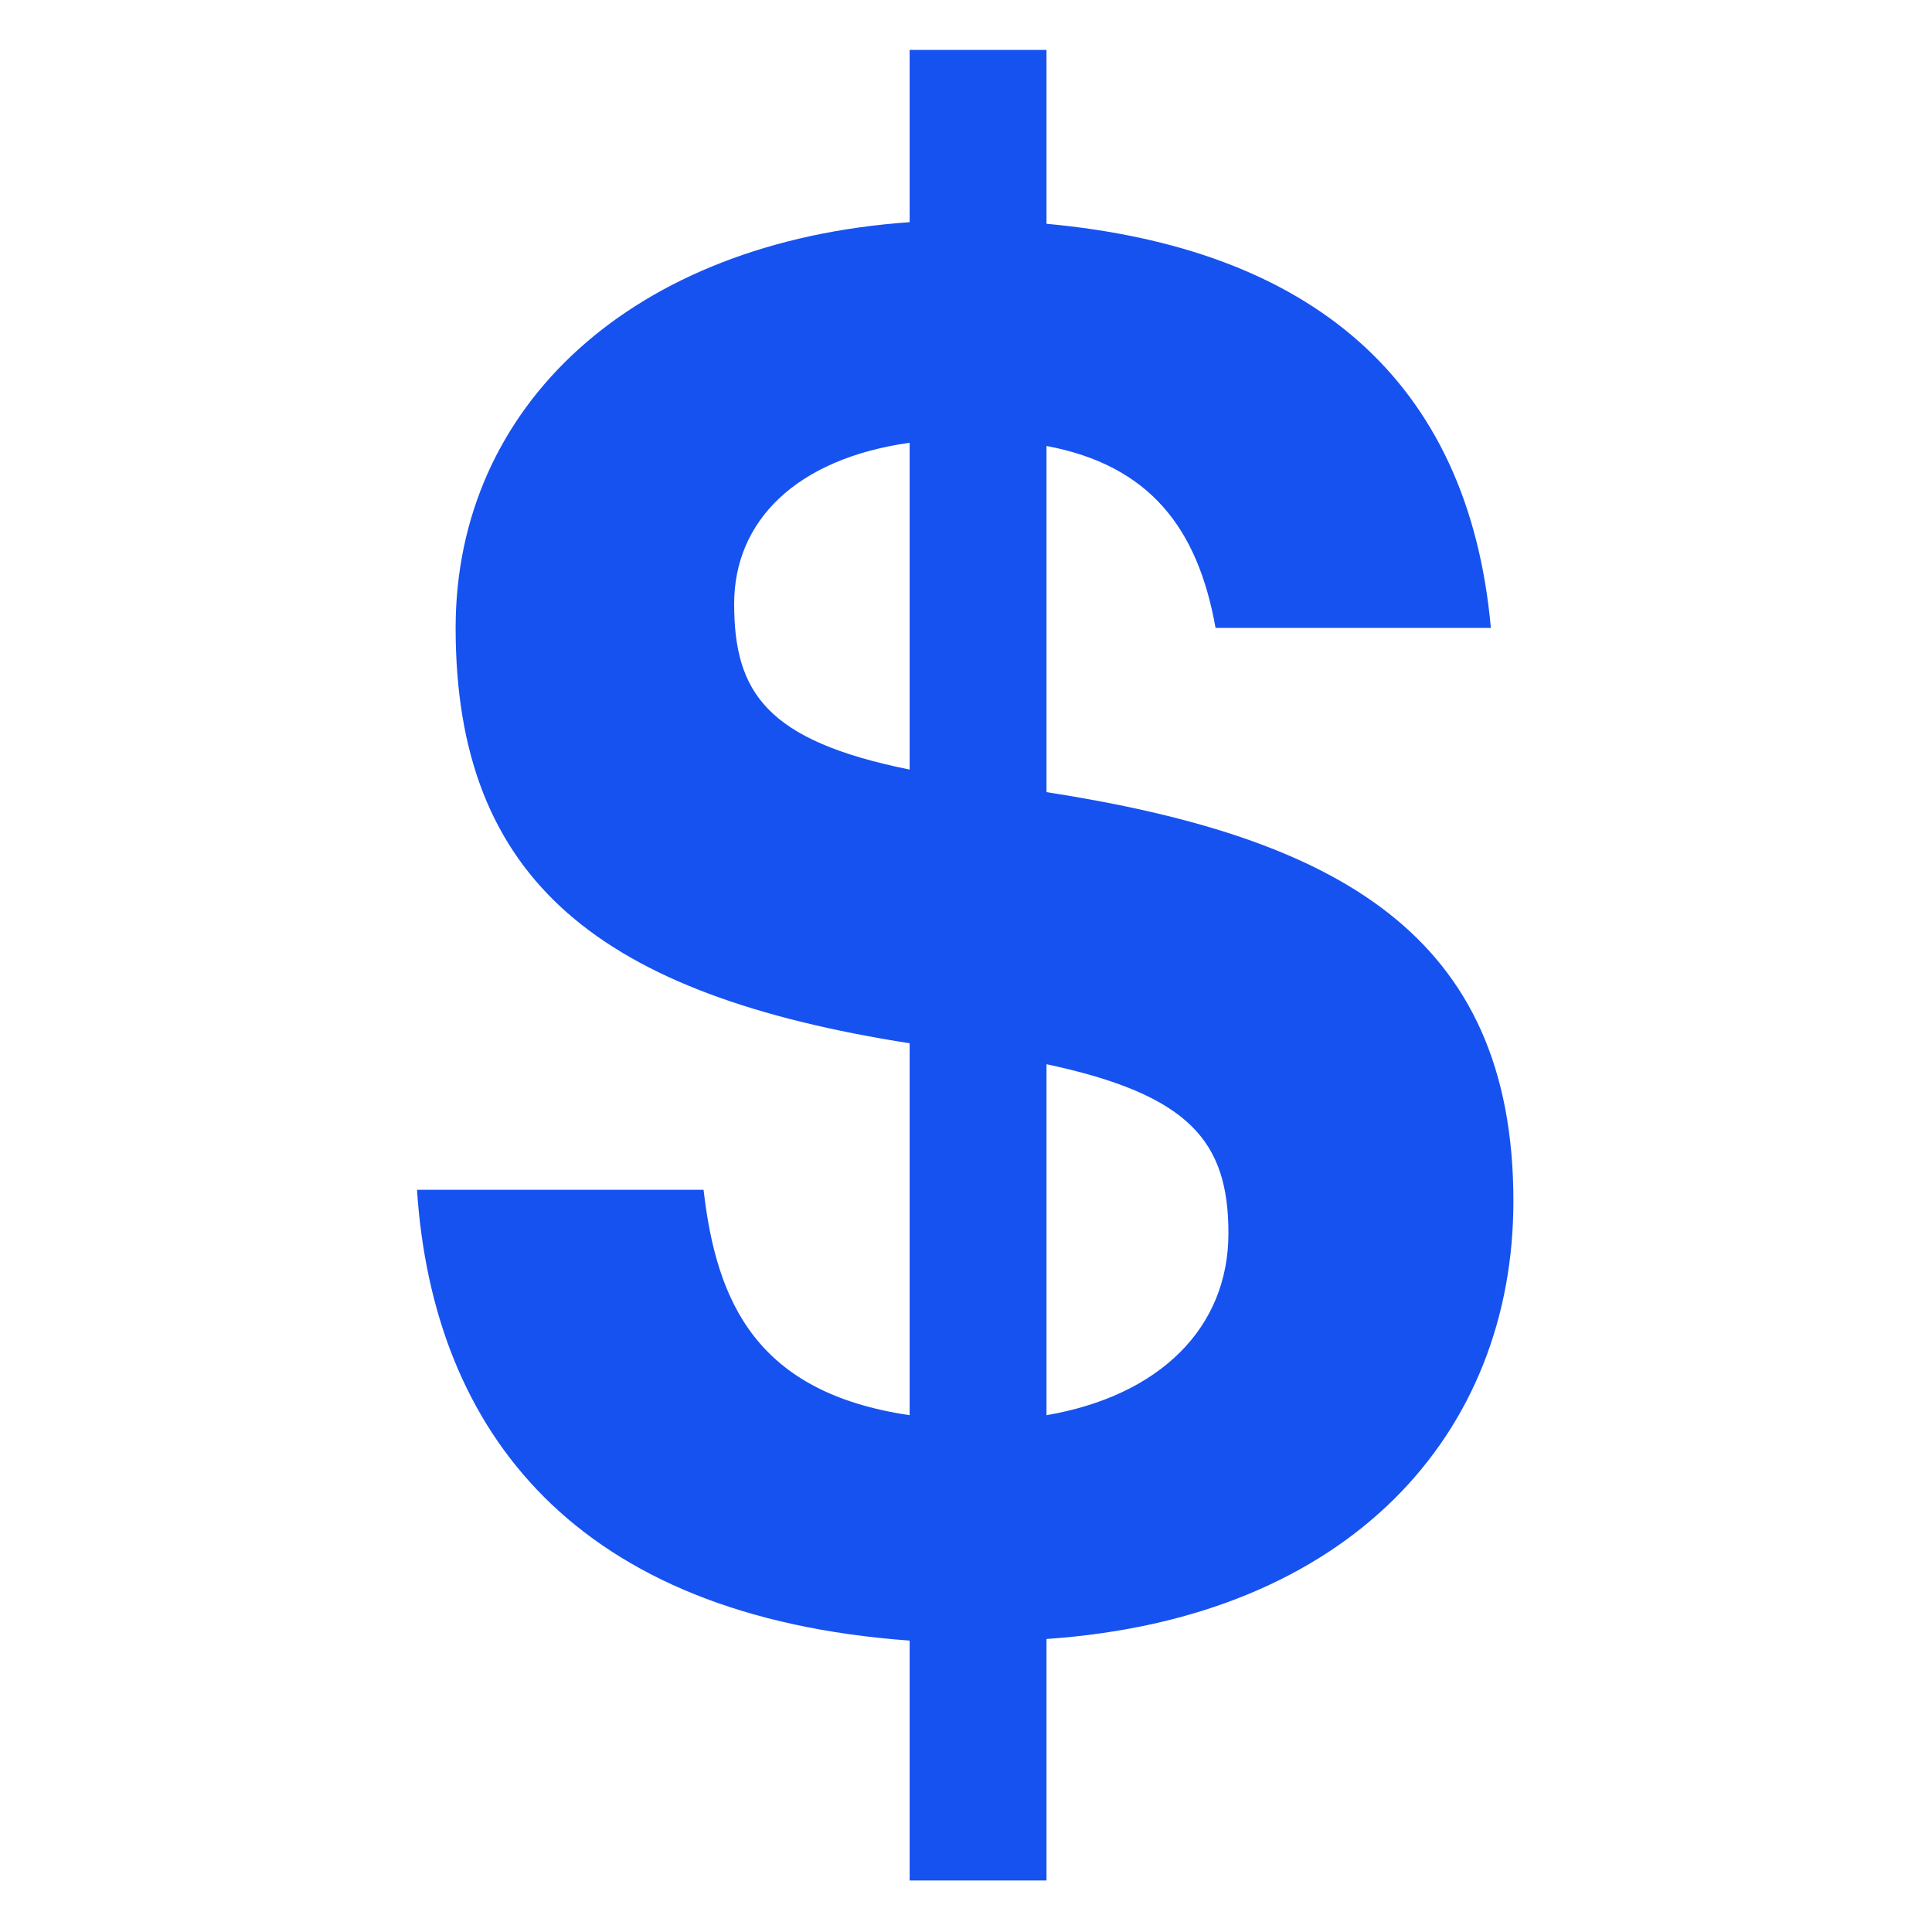
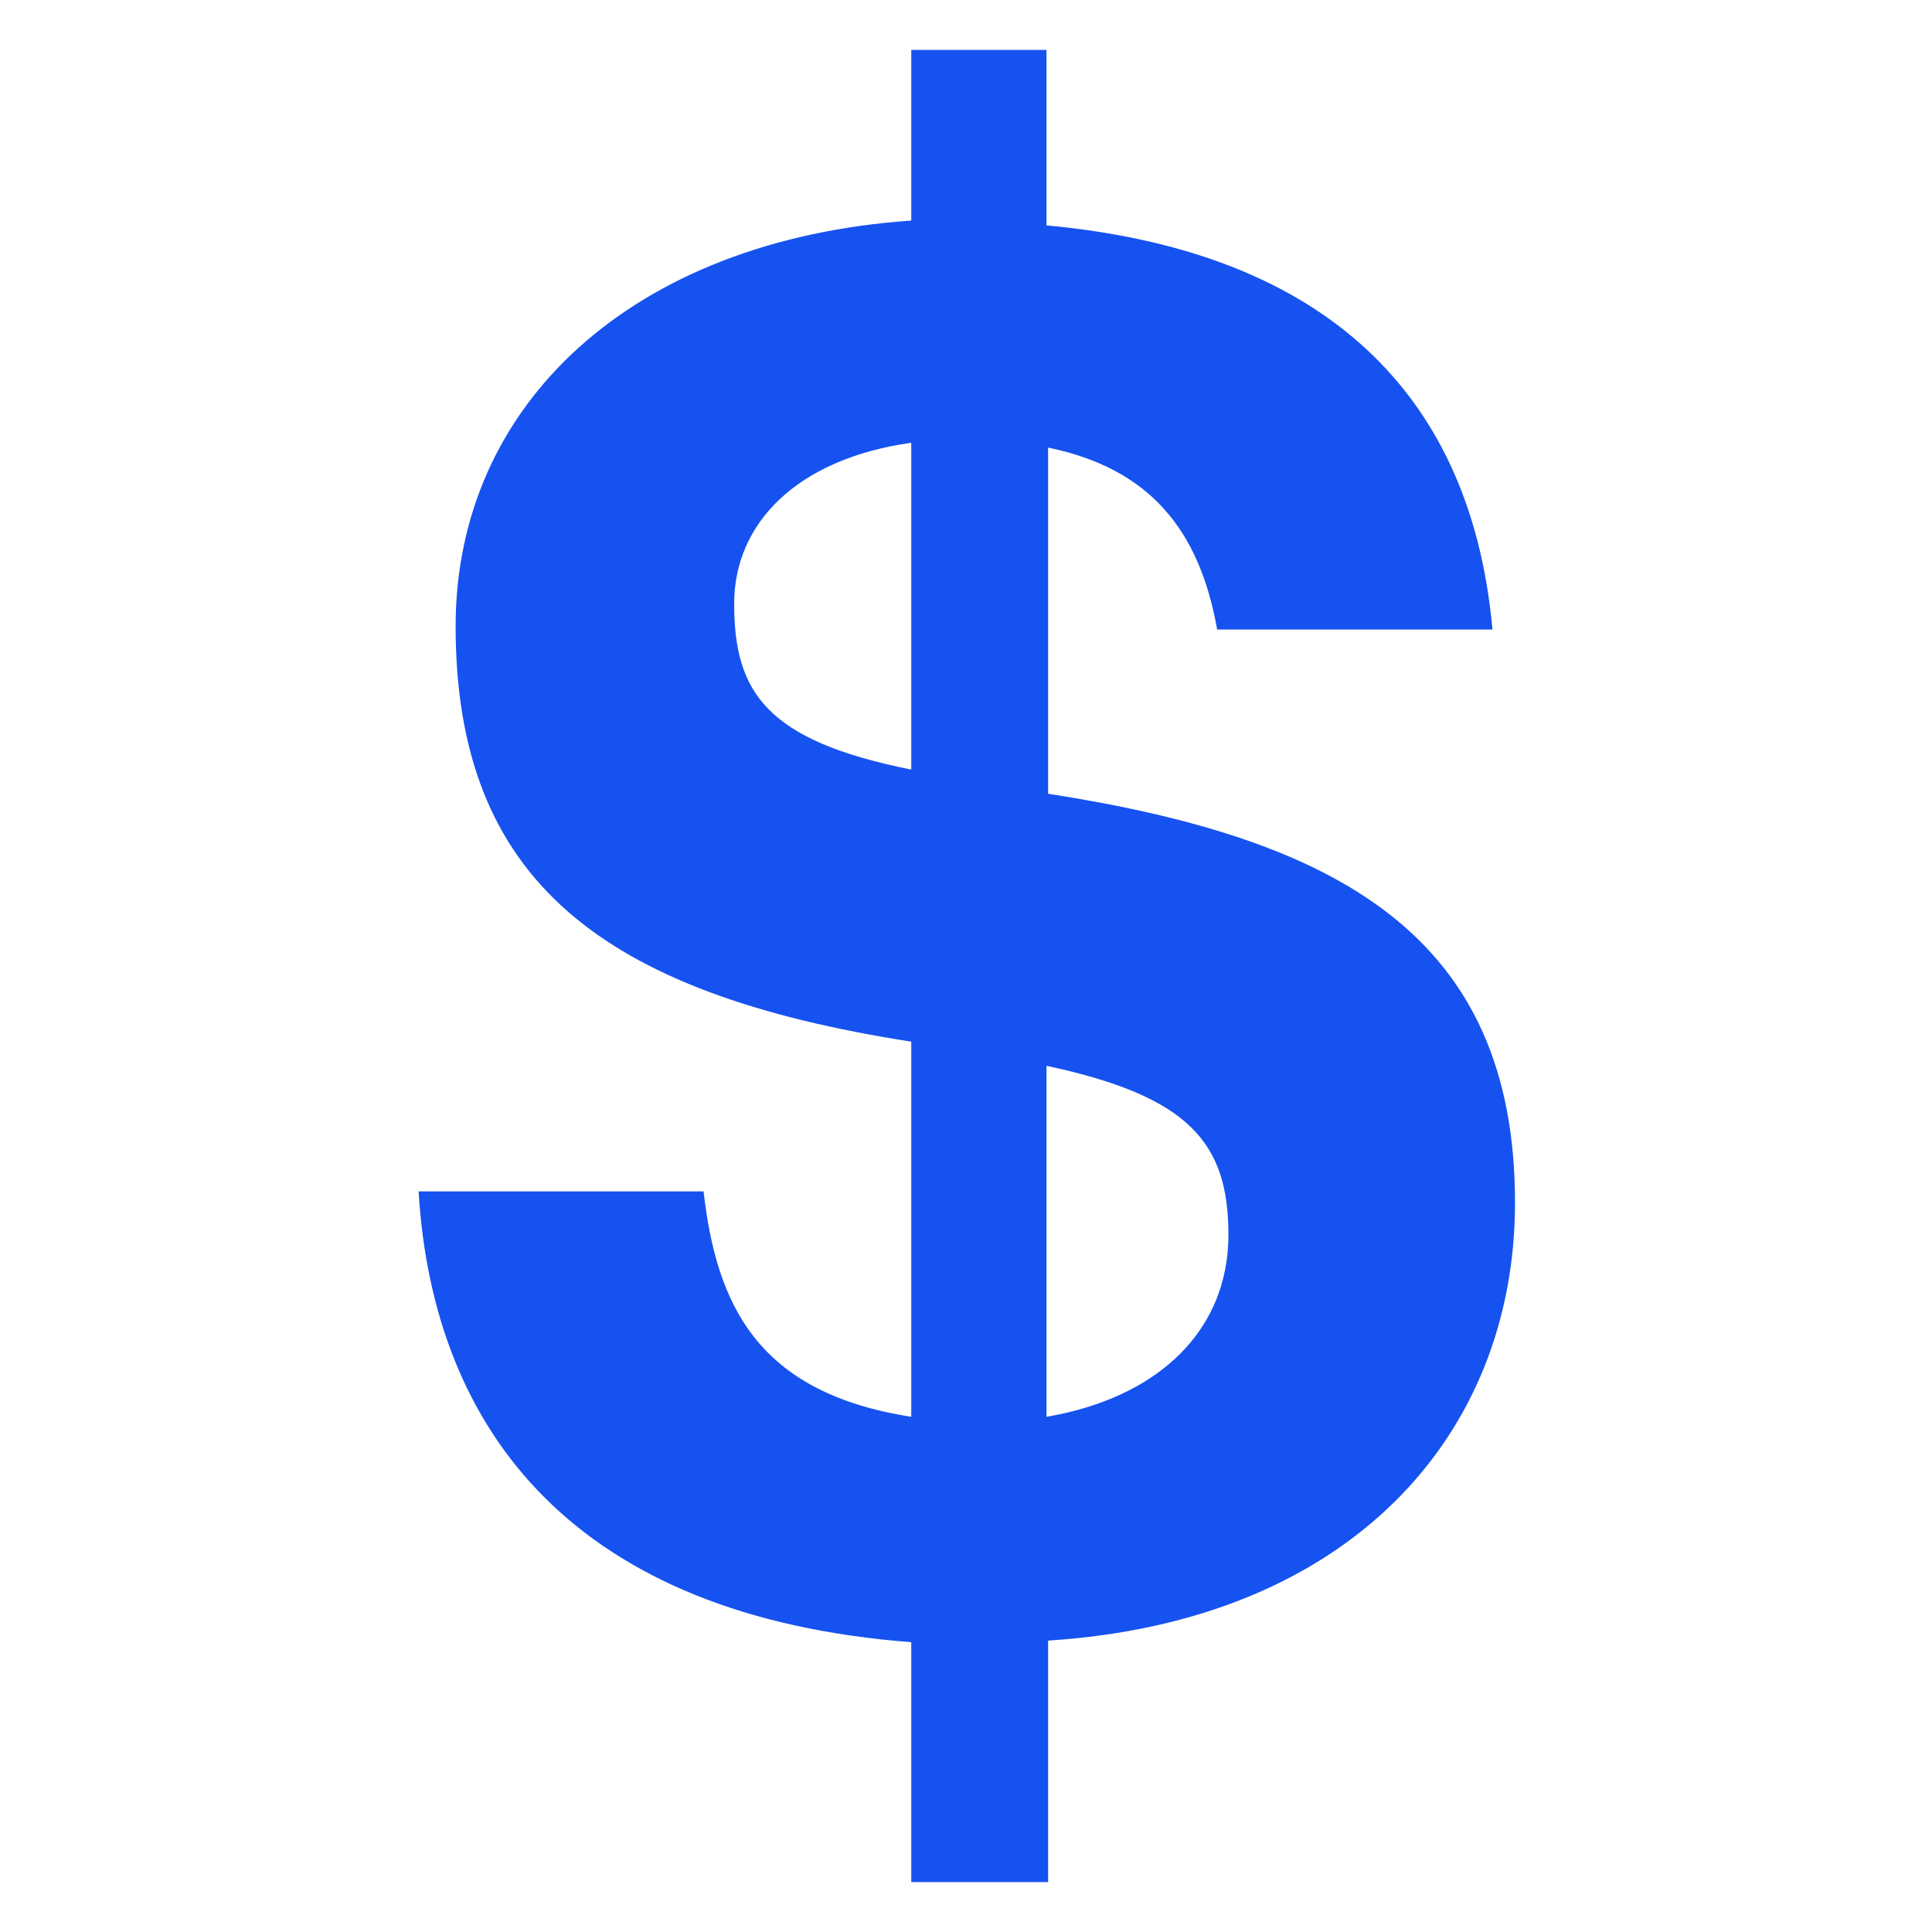
<svg xmlns="http://www.w3.org/2000/svg" fill="#1652F0" viewBox="0 0 12 12">
-   <path d="M5.65 10.19c-2.07-.15-2.96-1.29-3.06-2.8h1.78c.08.7.33 1.26 1.28 1.4V6.48c-1.91-.3-2.82-1-2.82-2.58 0-1.38 1.1-2.4 2.82-2.52V.31h.85v1.08c1.63.15 2.62.96 2.76 2.51H7.55c-.11-.62-.41-1.01-1.05-1.13v2.15c1.8.28 2.9.88 2.9 2.54 0 1.44-1.01 2.59-2.9 2.72v1.5h-.85v-1.49Zm0-5.41V2.75c-.71.1-1.09.49-1.09 1 0 .55.2.85 1.09 1.03Zm.85 1.83v2.18c.7-.12 1.13-.54 1.13-1.13 0-.57-.24-.86-1.13-1.05Z" />
+   <path d="M5.66 10.2c-2.08-.16-2.97-1.3-3.06-2.8h1.77c.08.7.33 1.25 1.29 1.4V6.47c-1.92-.3-2.83-1-2.83-2.58 0-1.38 1.1-2.4 2.83-2.52V.31h.84V1.4c1.63.15 2.63.96 2.77 2.51H7.56c-.11-.62-.42-1-1.05-1.13v2.15c1.8.28 2.9.88 2.9 2.54 0 1.44-1.02 2.6-2.9 2.72v1.5h-.85V10.2Zm0-5.42V2.75c-.71.1-1.1.5-1.1 1 0 .55.2.85 1.1 1.03Zm.84 1.83V8.8c.7-.12 1.13-.54 1.13-1.13 0-.57-.24-.86-1.13-1.05Z" />
</svg>
